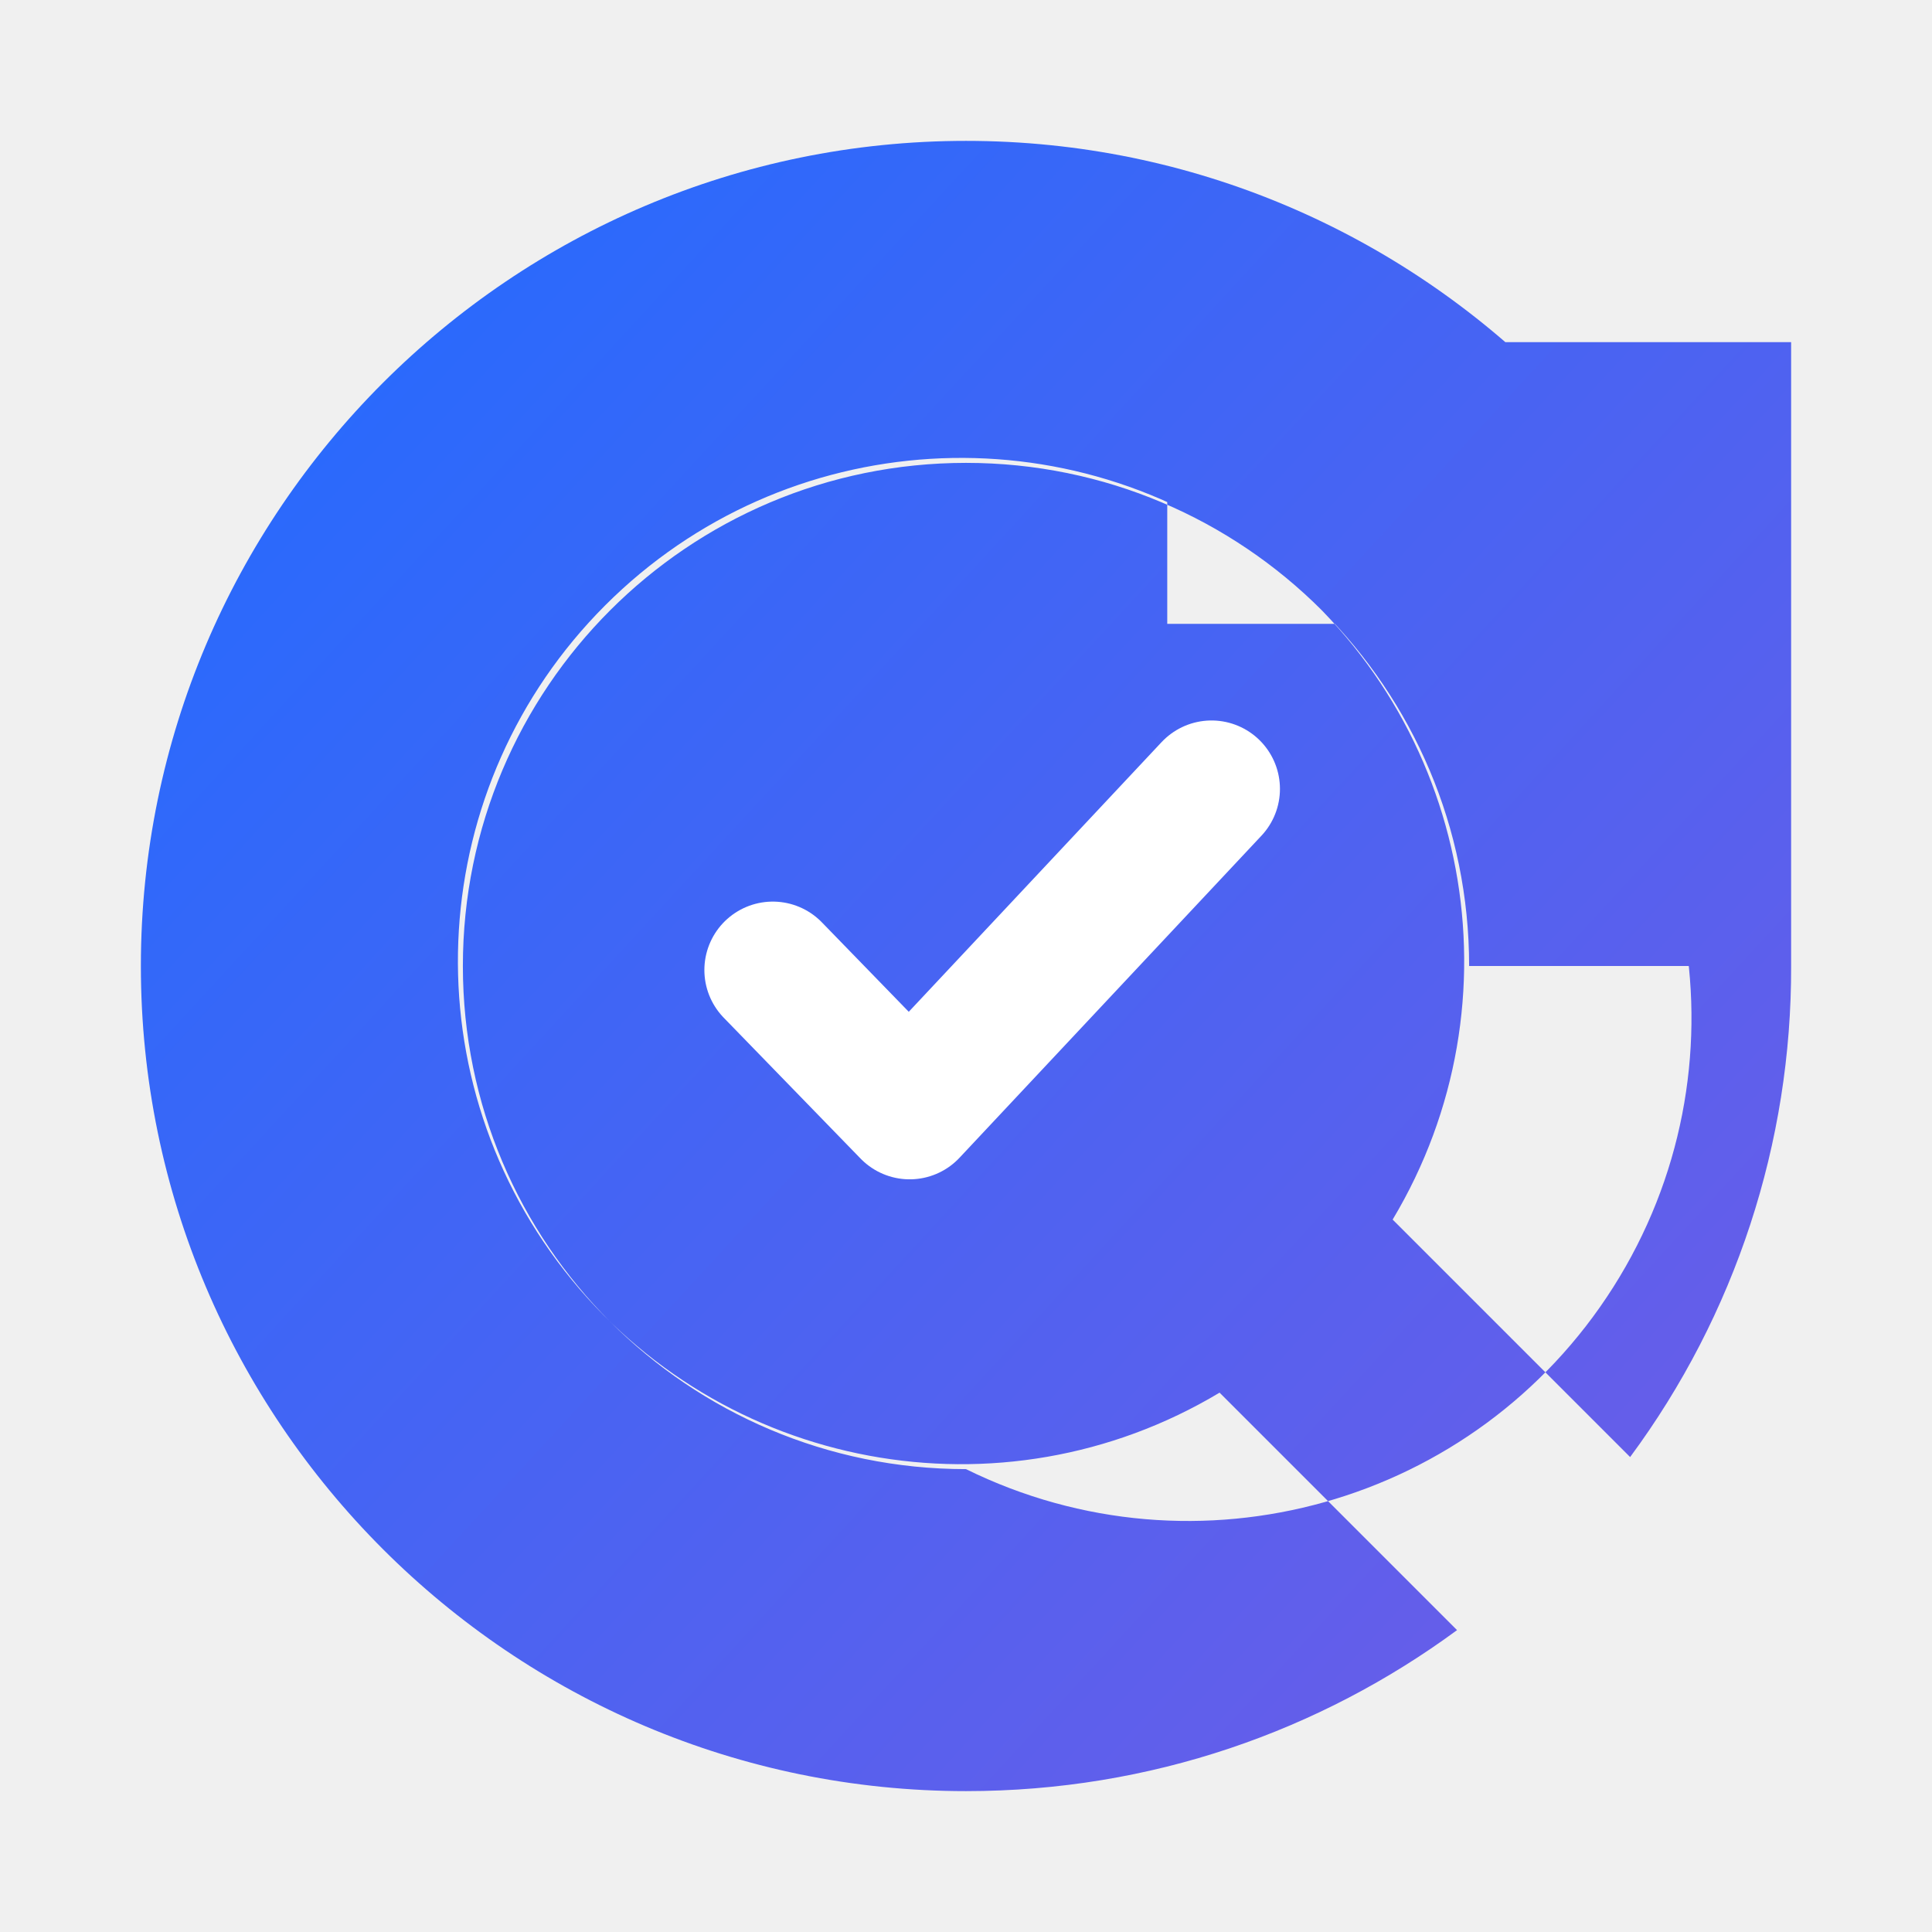
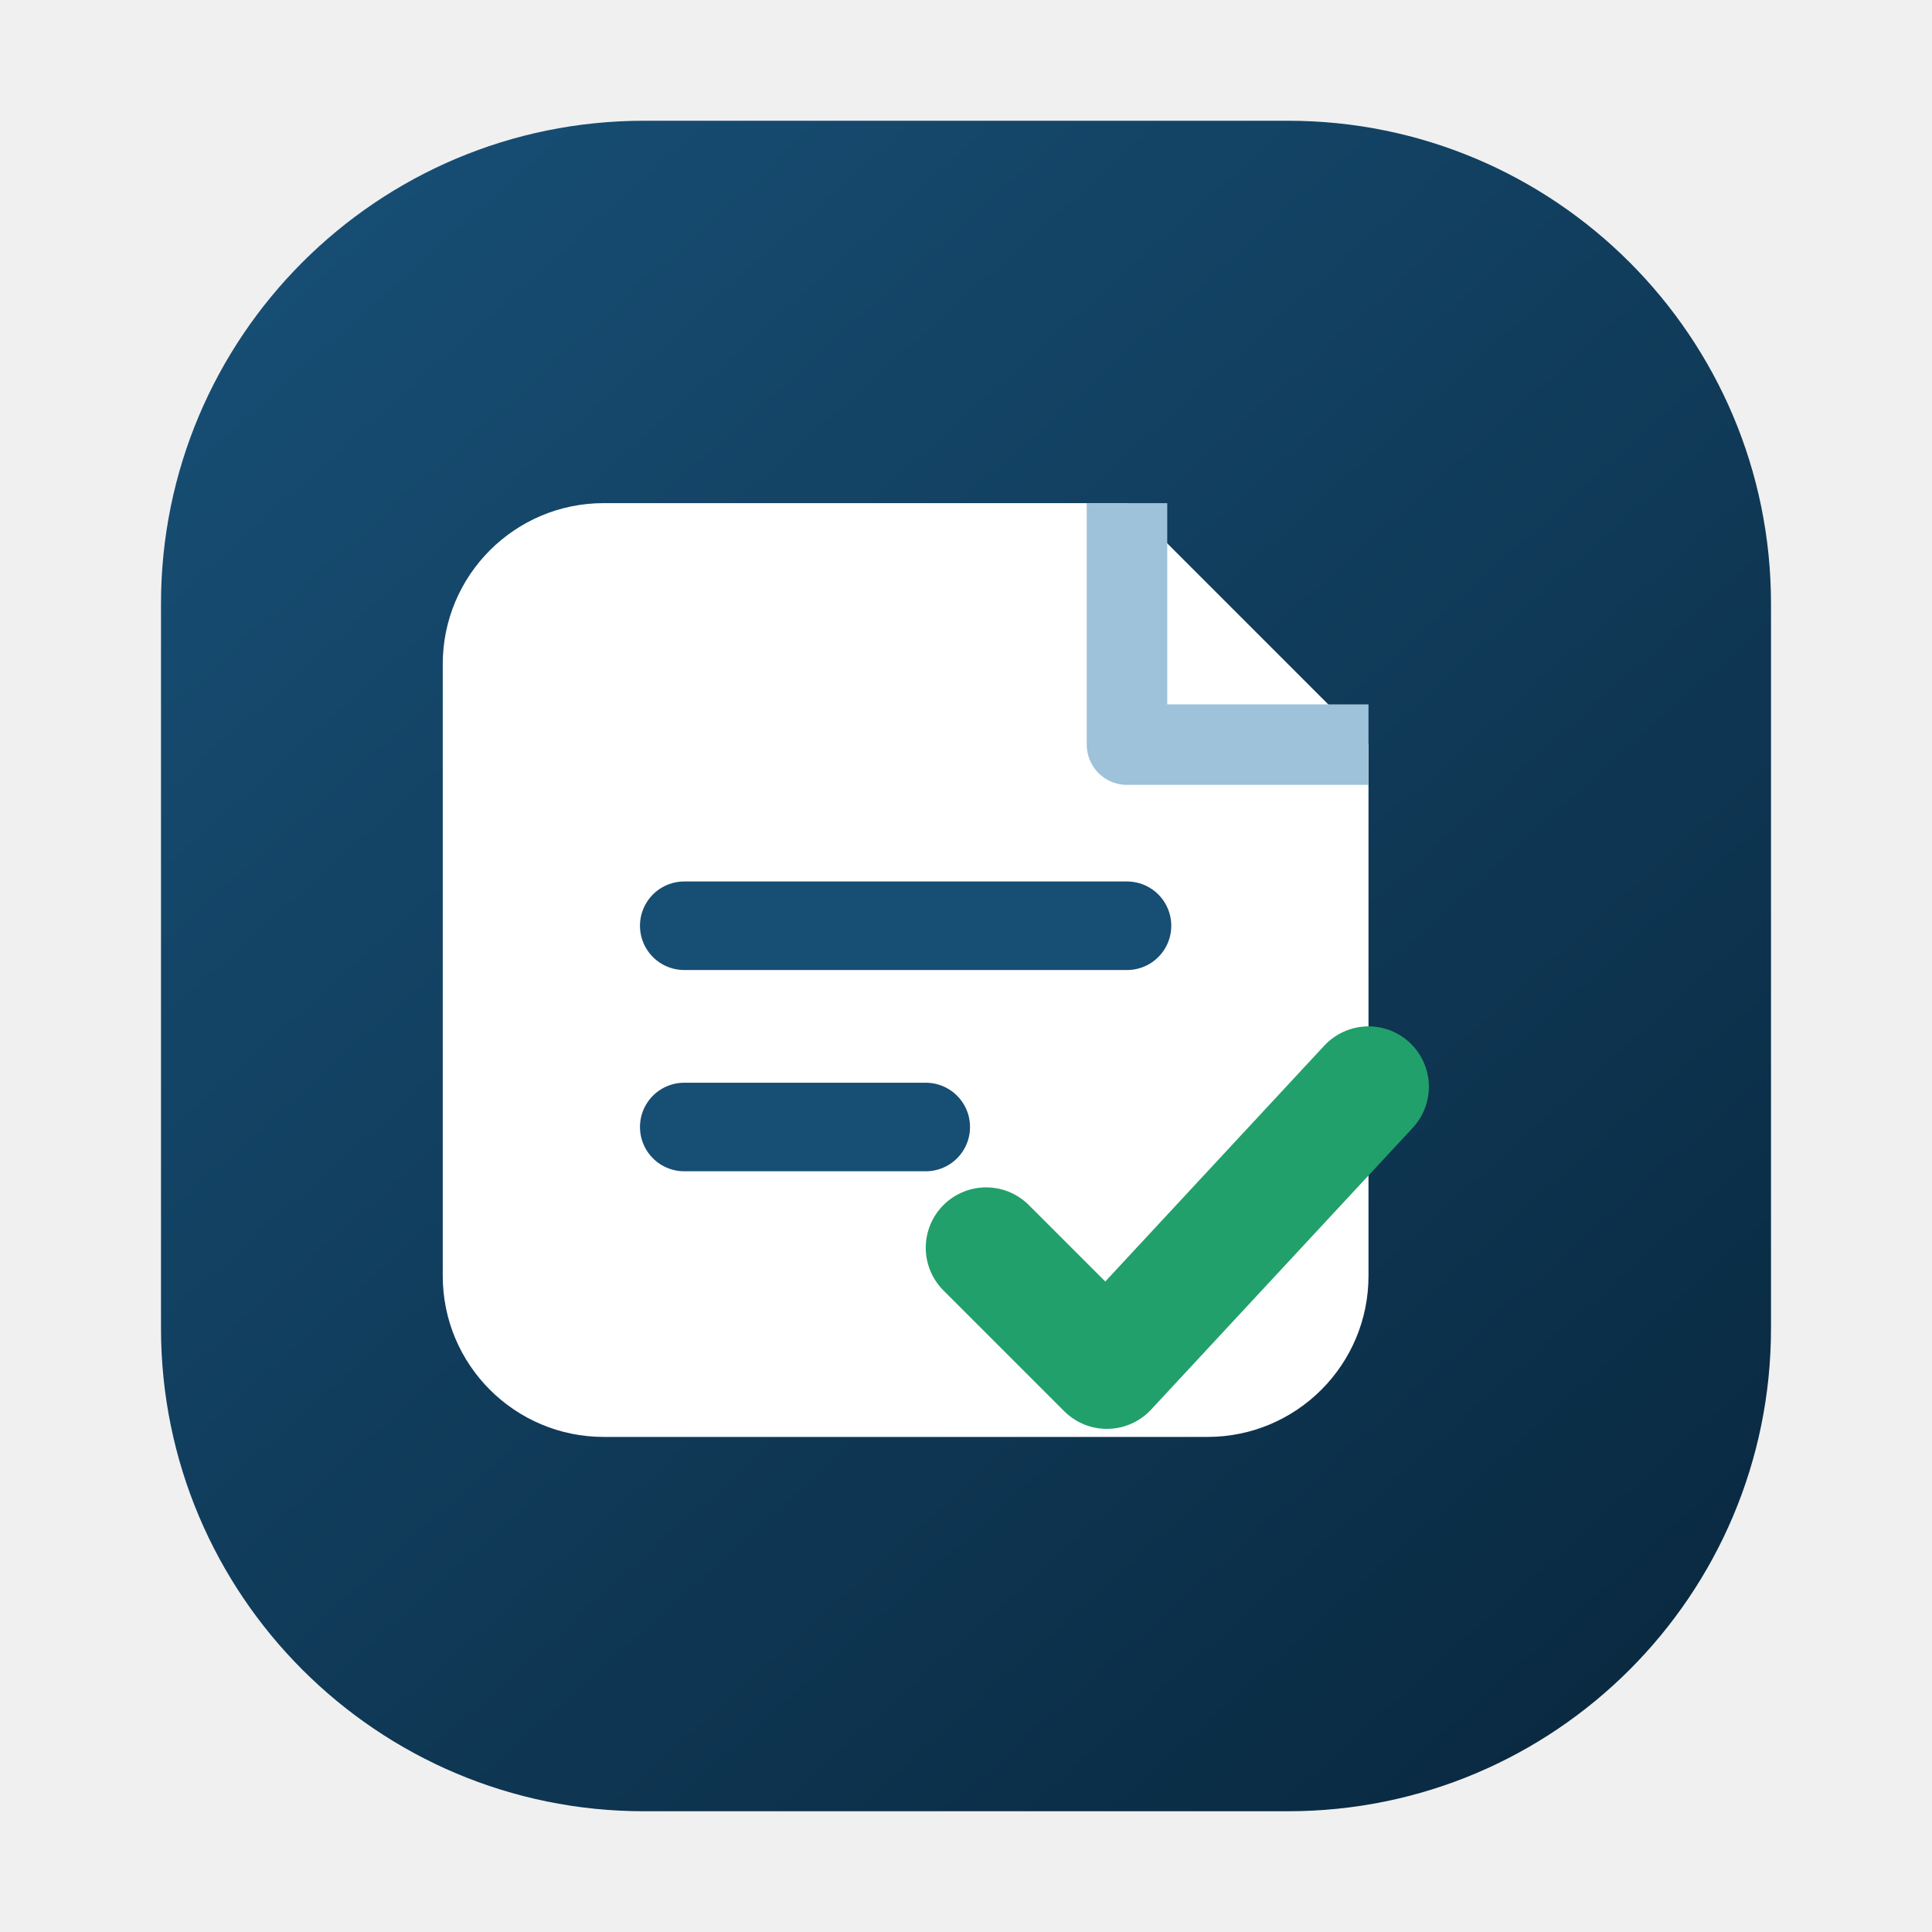
<svg xmlns="http://www.w3.org/2000/svg" viewBox="0 0 48 48" role="img" aria-labelledby="title">
  <defs>
-     <linearGradient id="brand" x1="5" y1="7" x2="43" y2="42" gradientUnits="userSpaceOnUse">
-       <stop stop-color="#246BFE" />
-       <stop offset="1" stop-color="#6D5CE7" />
+     <linearGradient id="ofg" x1="7" y1="5" x2="42" y2="44" gradientUnits="userSpaceOnUse">
+       <stop stop-color="#174E74" />
+       <stop offset="1" stop-color="#09283F" />
    </linearGradient>
  </defs>
-   <path d="M24 3.5C12.7 3.5 3.5 12.7 3.5 24S12.7 44.5 24 44.5c4.6 0 8.8-1.5 12.2-4l-5.9-5.9a12.5 12.5 0 1 1 4.3-4.3l5.9 5.9A20.4 20.4 0 0 0 44.5 24V8.5H29v7h8.3A12.5 12.5 0 0 1 24 36.5 12.5 12.5 0 1 1 36.5 24h8C44.5 12.7 35.3 3.5 24 3.5Z" fill="url(#brand)" />
-   <path d="m19.2 24.1 3.4 3.5 7.5-8" fill="none" stroke="#fff" stroke-width="3.4" stroke-linecap="round" stroke-linejoin="round" />
+   <rect x="4" y="3" width="40" height="42" rx="12" fill="url(#ofg)" />
+   <path d="M15 12.5h13l6 6v13.2a4 4 0 0 1-4 4H15a4 4 0 0 1-4-4V16.5a4 4 0 0 1 4-4Z" fill="#fff" />
+   <path d="M28 12.5v6h6" fill="none" stroke="#9DC2D9" stroke-width="2" stroke-linejoin="round" />
+   <path d="M17 23h11M17 28h6" stroke="#174E74" stroke-width="2.2" stroke-linecap="round" />
+   <path d="m24.5 31 3 3 6.5-7" fill="none" stroke="#22A06B" stroke-width="3" stroke-linecap="round" stroke-linejoin="round" />
</svg>
